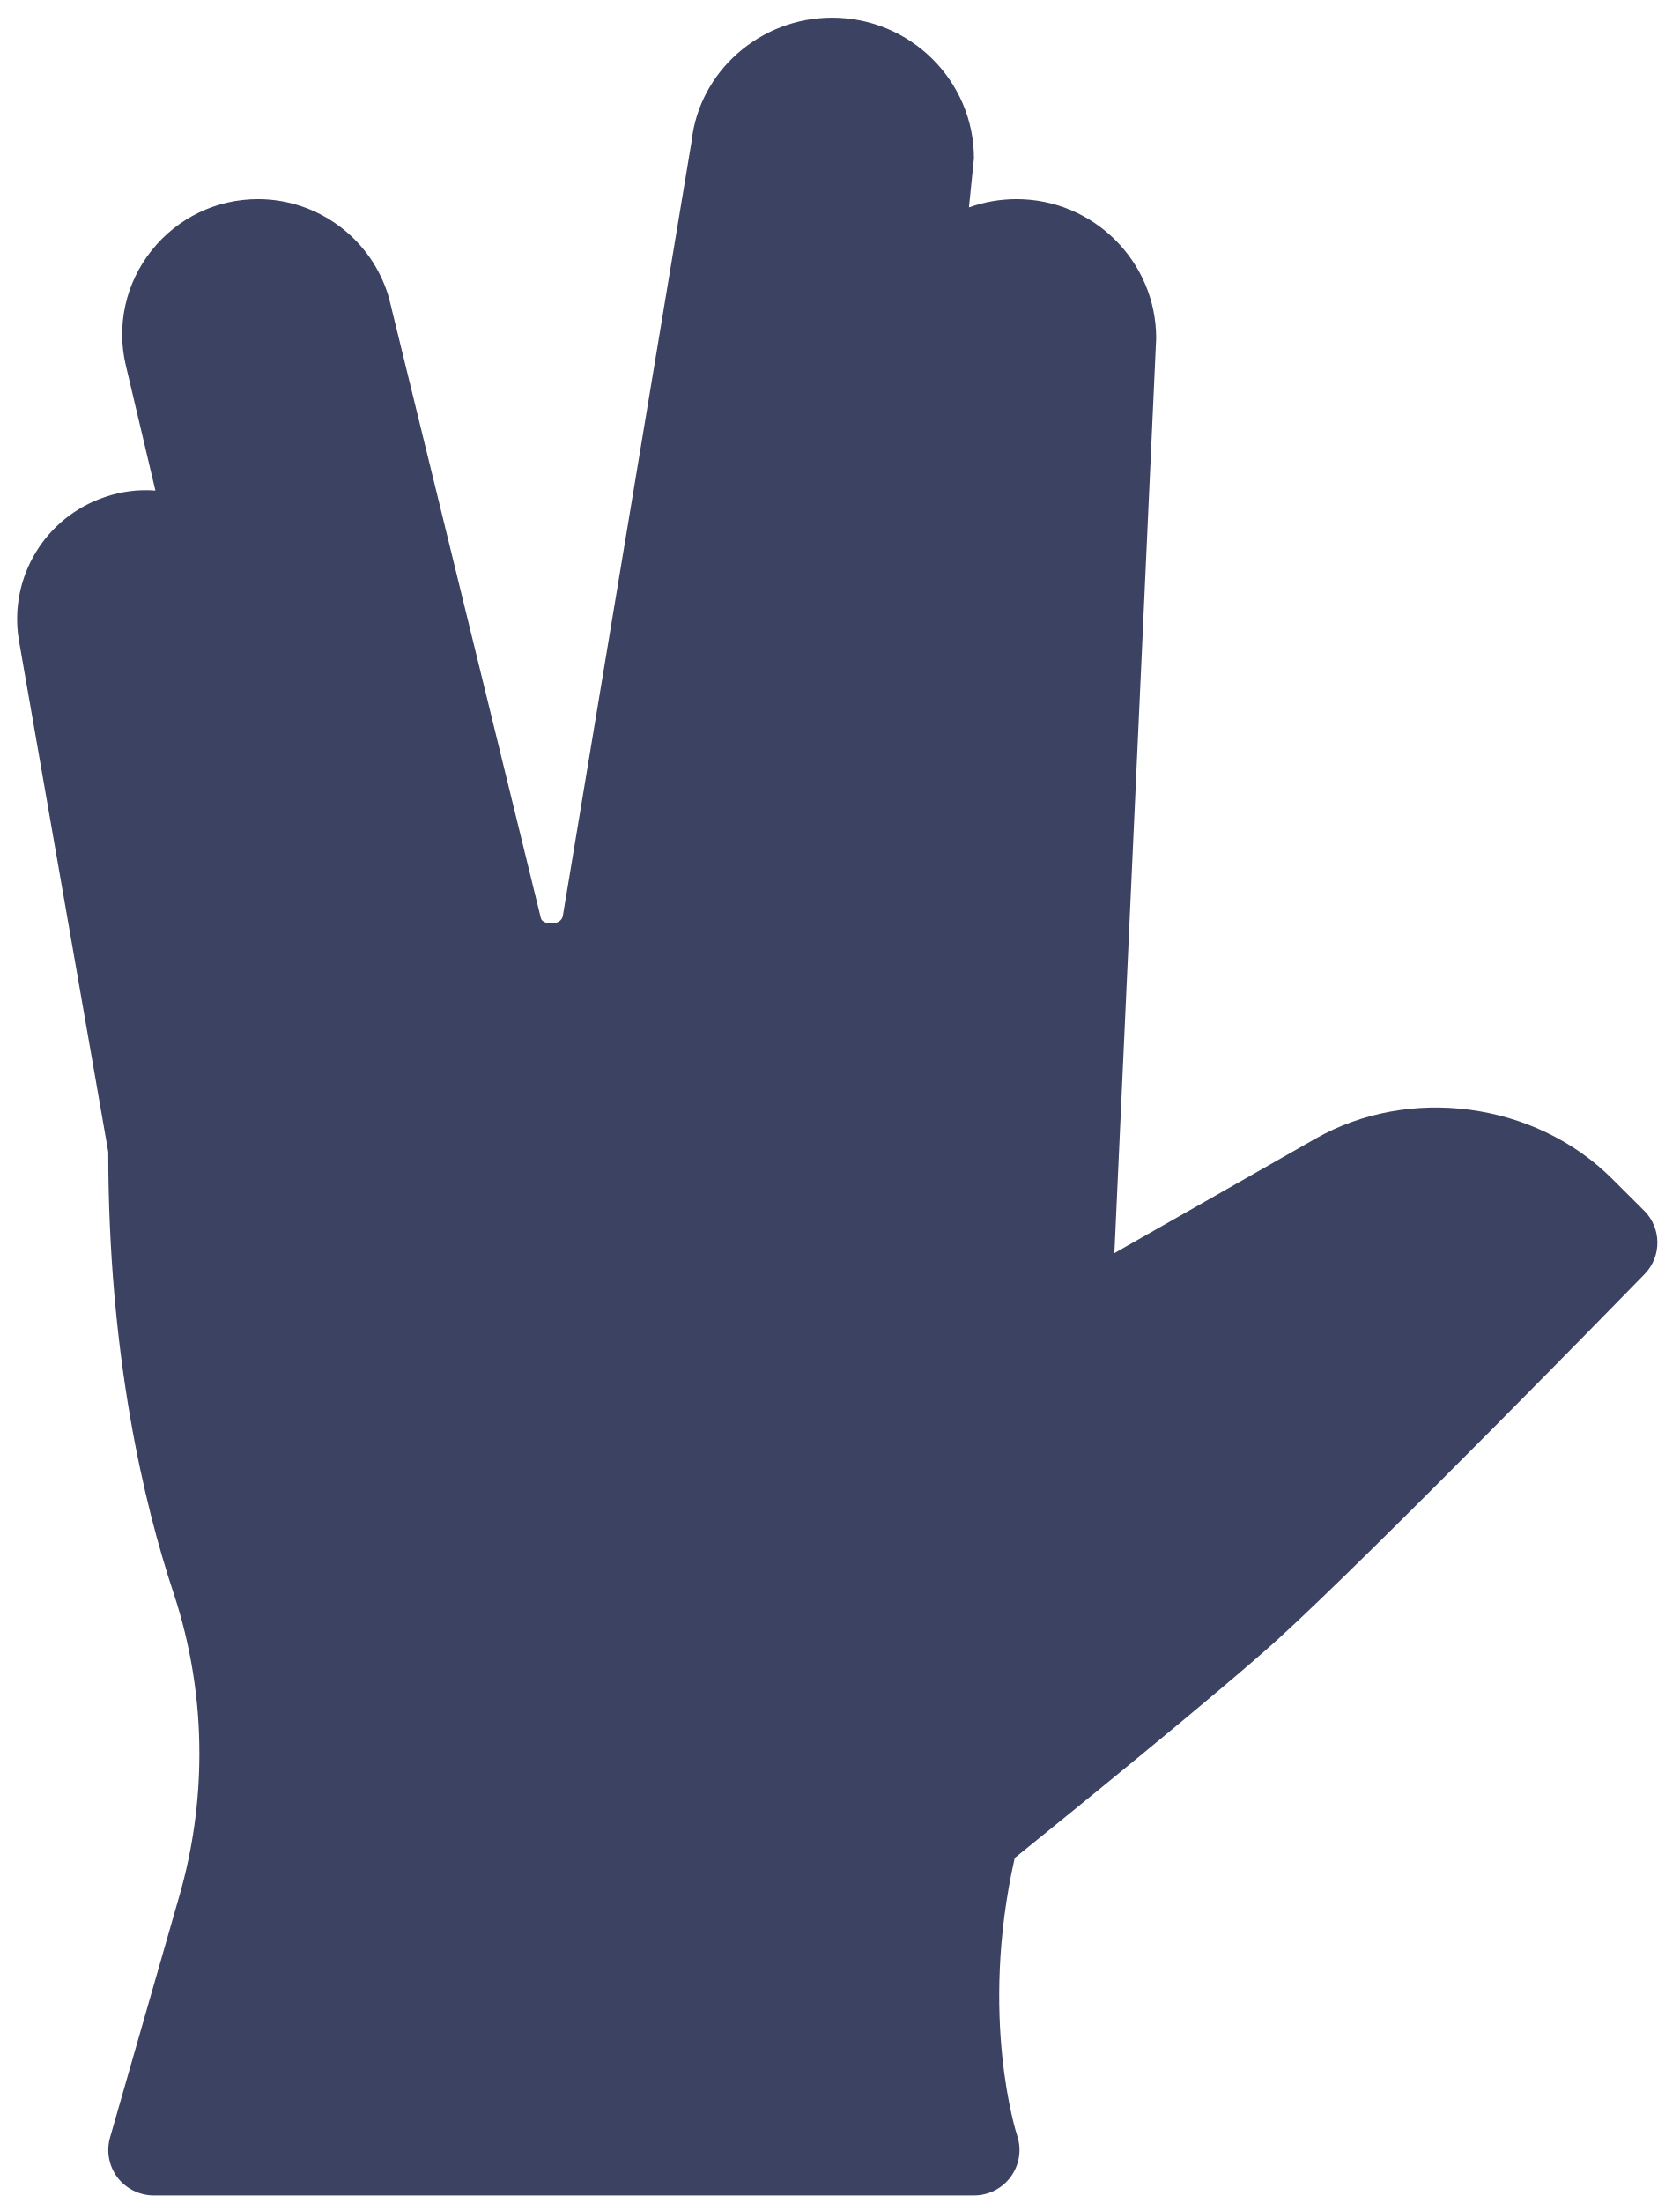
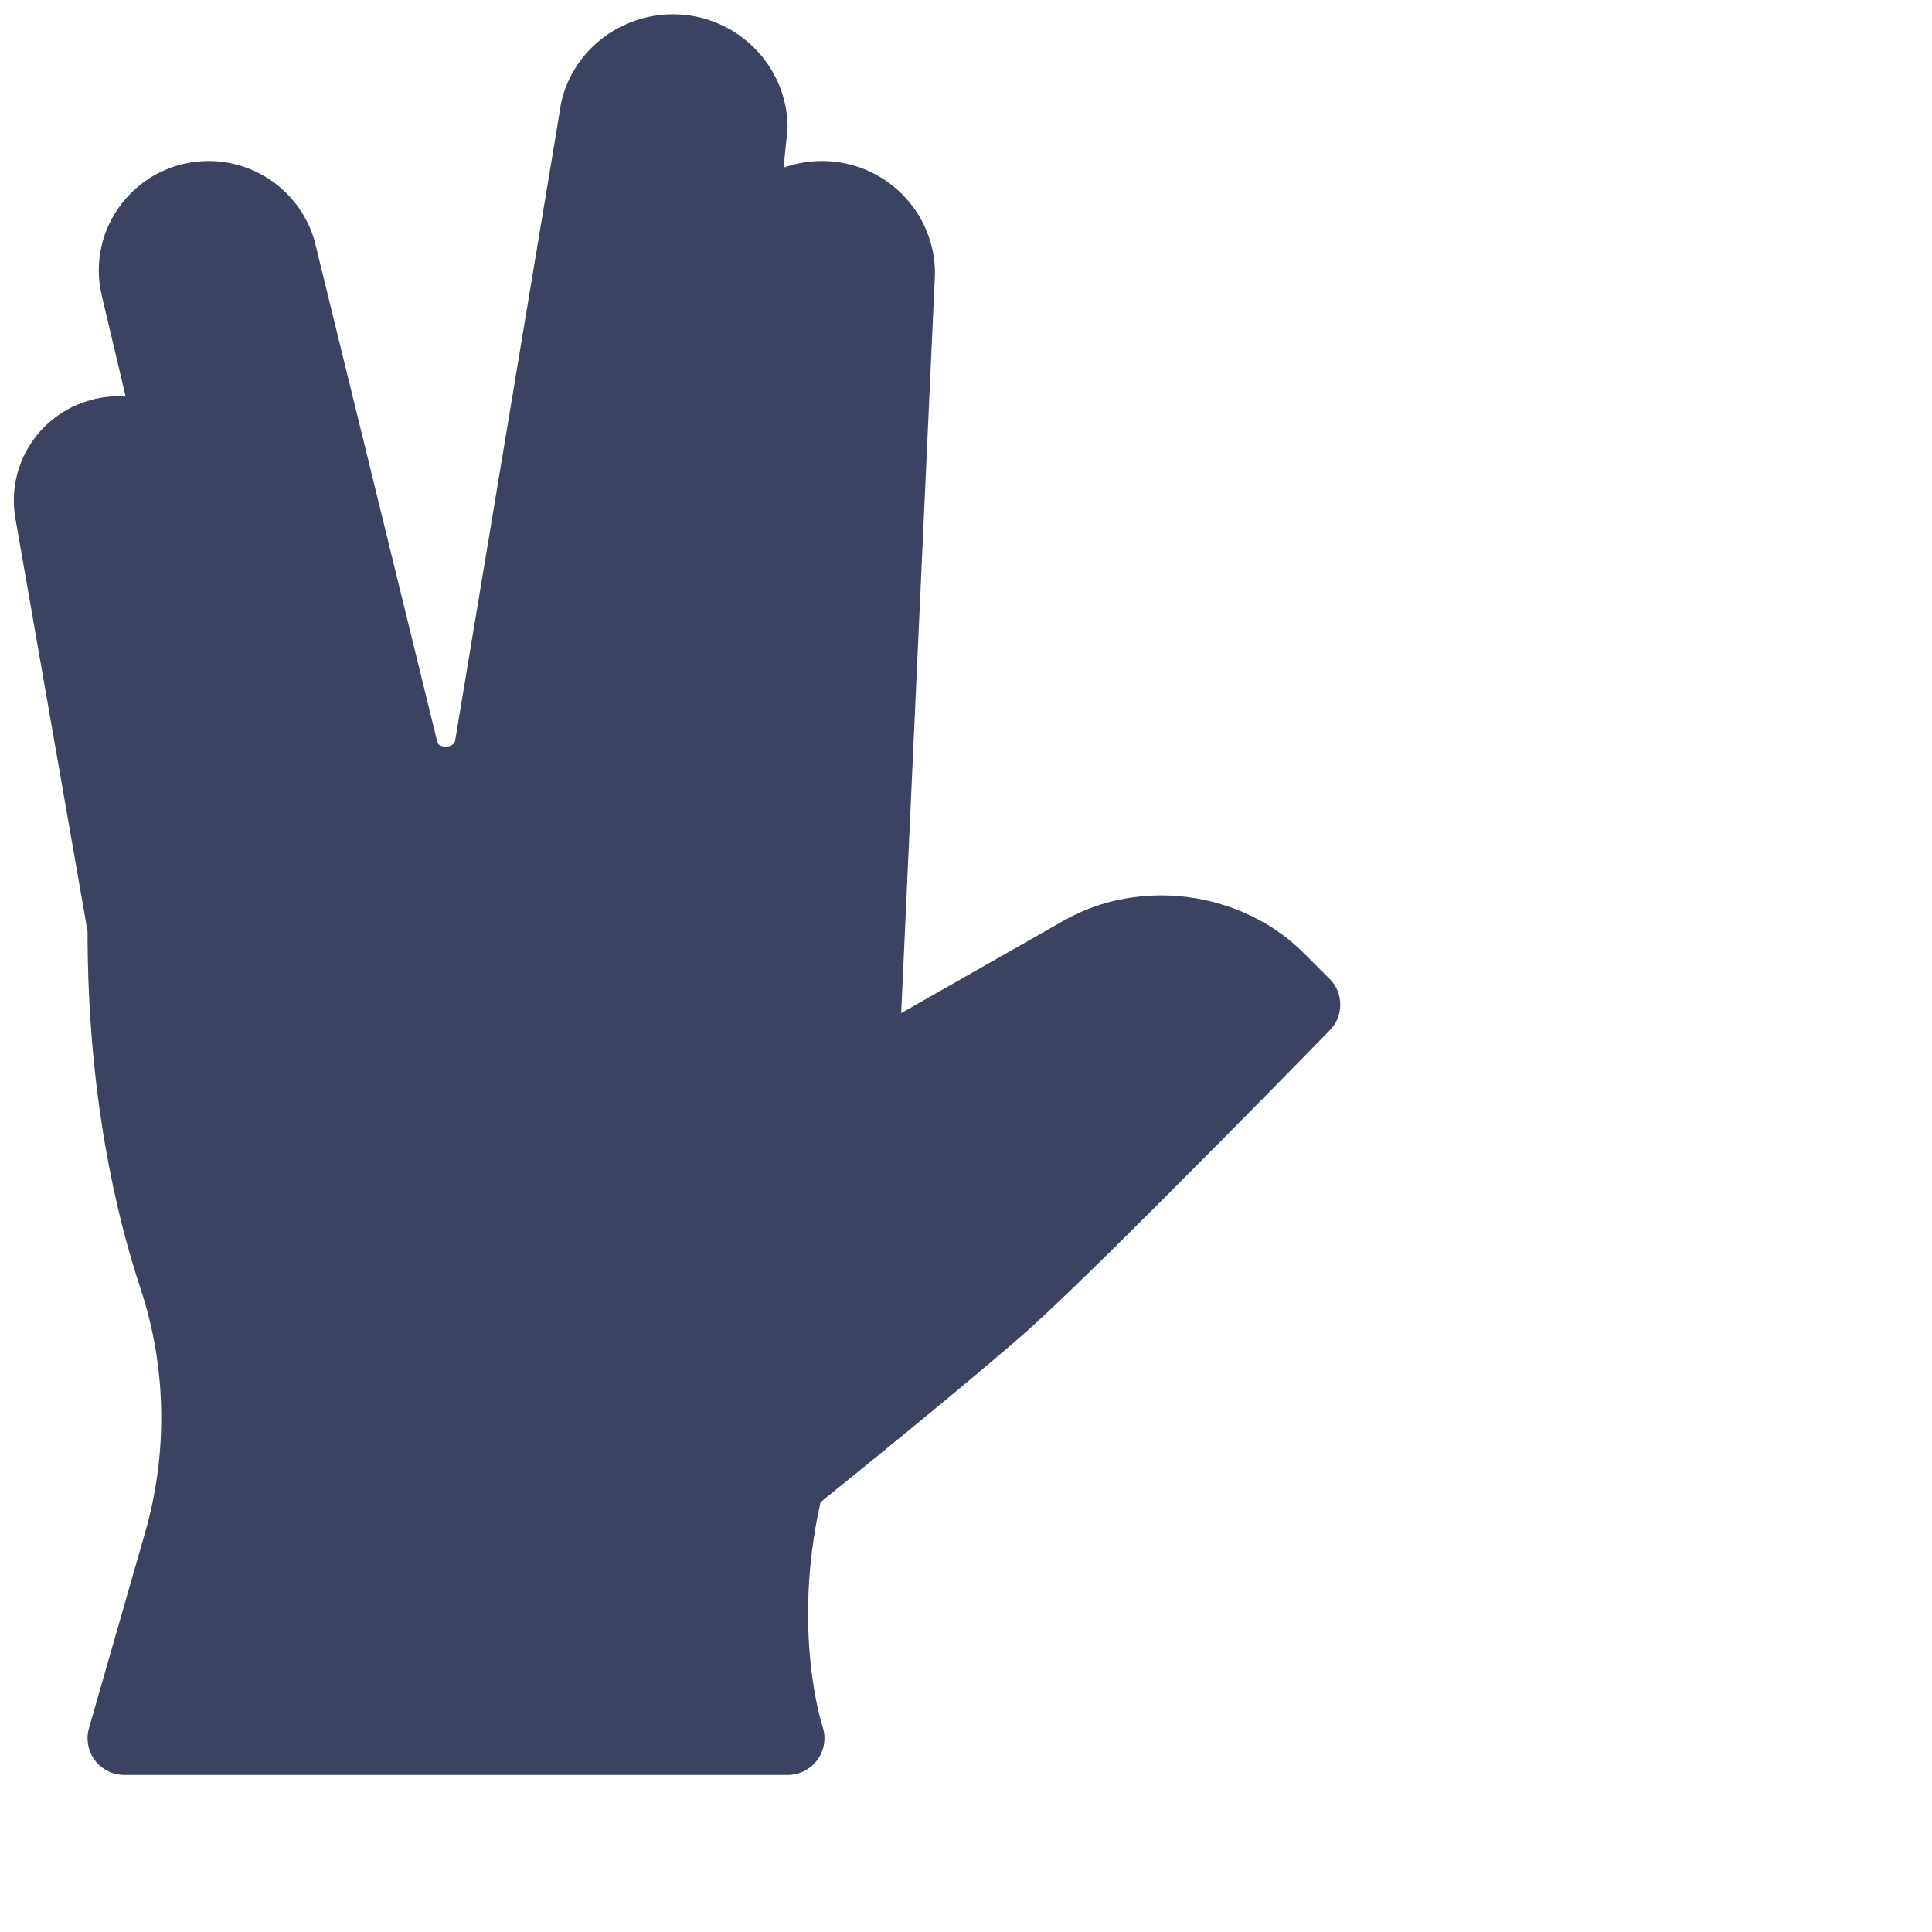
- <svg xmlns="http://www.w3.org/2000/svg" width="45" height="59">
+ <svg xmlns="http://www.w3.org/2000/svg" width="64" height="64">
  <path fill="#3B4262" d="M44.042 32.422l-.863-.86c-2.062-2.054-5.433-2.5-7.95-1.06l-5.376 3.059 1.12-24.502c0-2.054-1.678-3.726-3.743-3.726-.446 0-.875.079-1.273.222l.134-1.315c0-2.077-1.705-3.767-3.798-3.767-1.936 0-3.559 1.445-3.764 3.299l-3.45 20.75c-.045.282-.536.253-.588.075L10.416 7.962a3.658 3.658 0 00-3.502-2.629c-1.118 0-2.157.501-2.853 1.375a3.592 3.592 0 00-.69 3.08l.792 3.35a3.34 3.34 0 00-1.335.168 3.447 3.447 0 00-2.326 3.818L2.9 30.85c0 5.415.953 9.423 1.754 11.83a13.61 13.61 0 01.687 4.291c0 1.284-.179 2.562-.534 3.796l-1.86 6.482c-.104.366-.03.76.198 1.065.232.304.592.483.975.483h21.97a1.218 1.218 0 001.16-1.6c-.013-.031-1.033-3.169-.067-7.437 1.225-.99 5.514-4.462 7.054-5.862 2.546-2.315 9.521-9.468 9.817-9.772a1.21 1.21 0 00-.012-1.705z" />
</svg>
